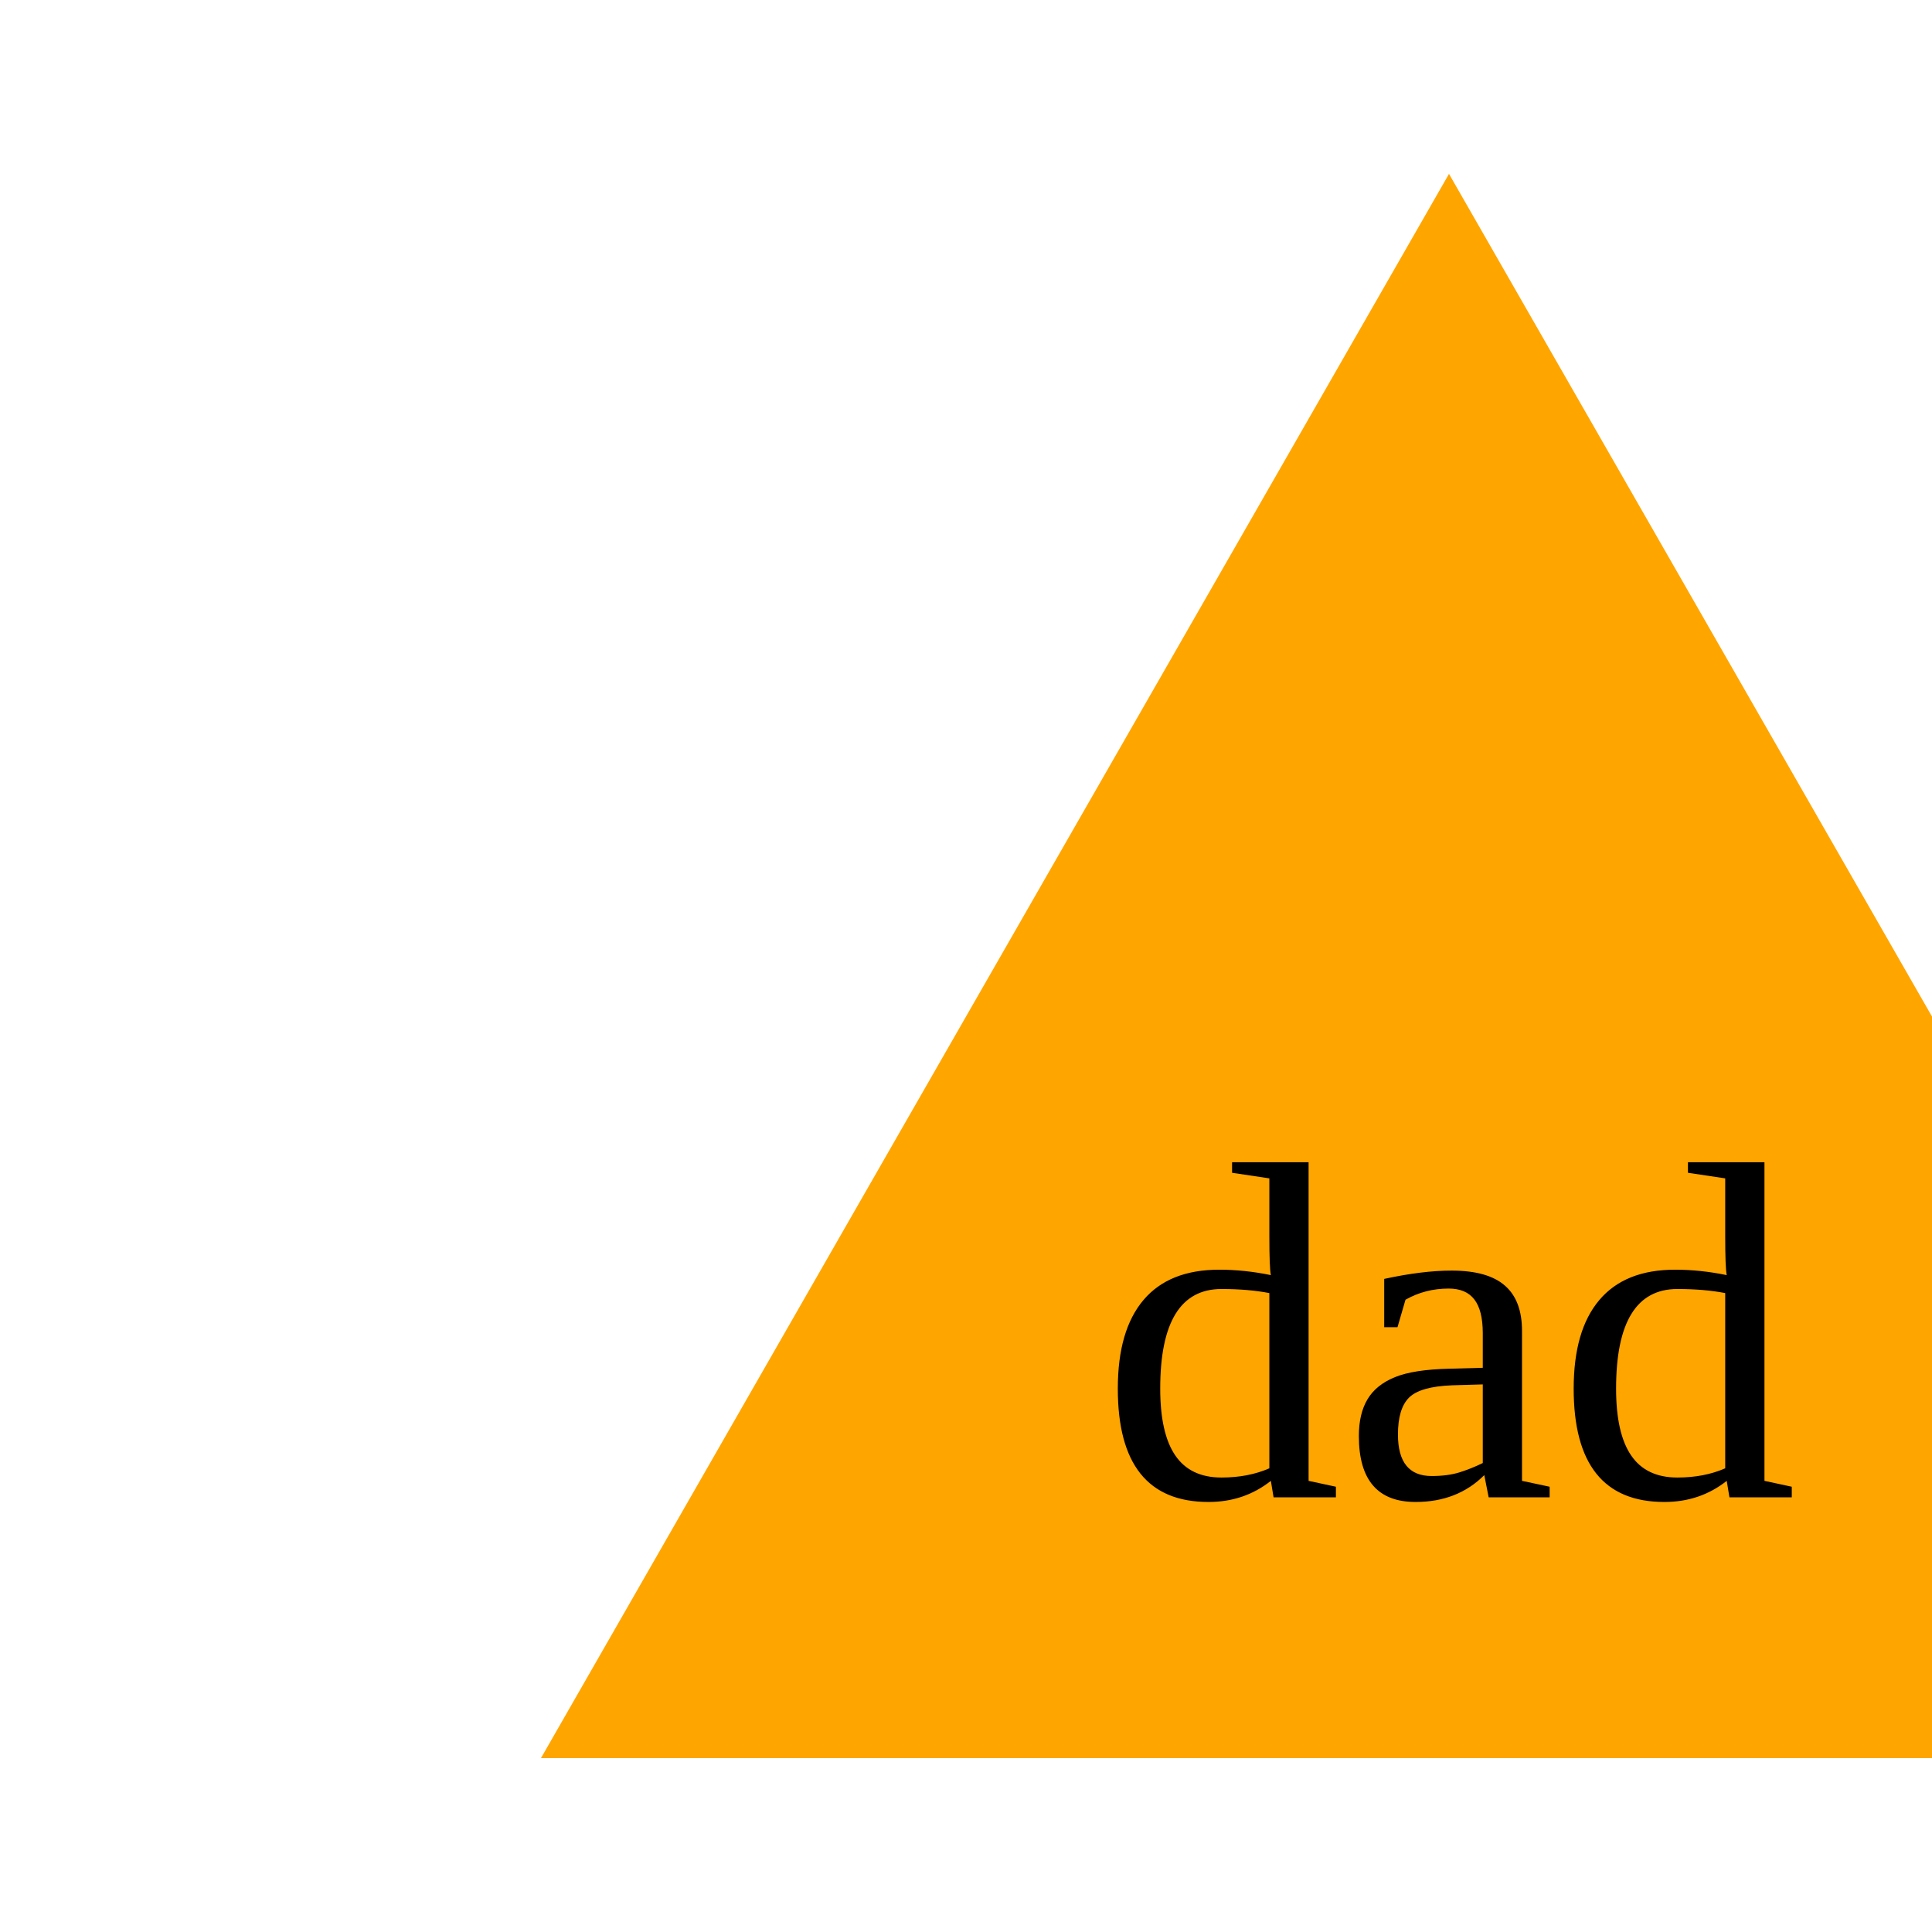
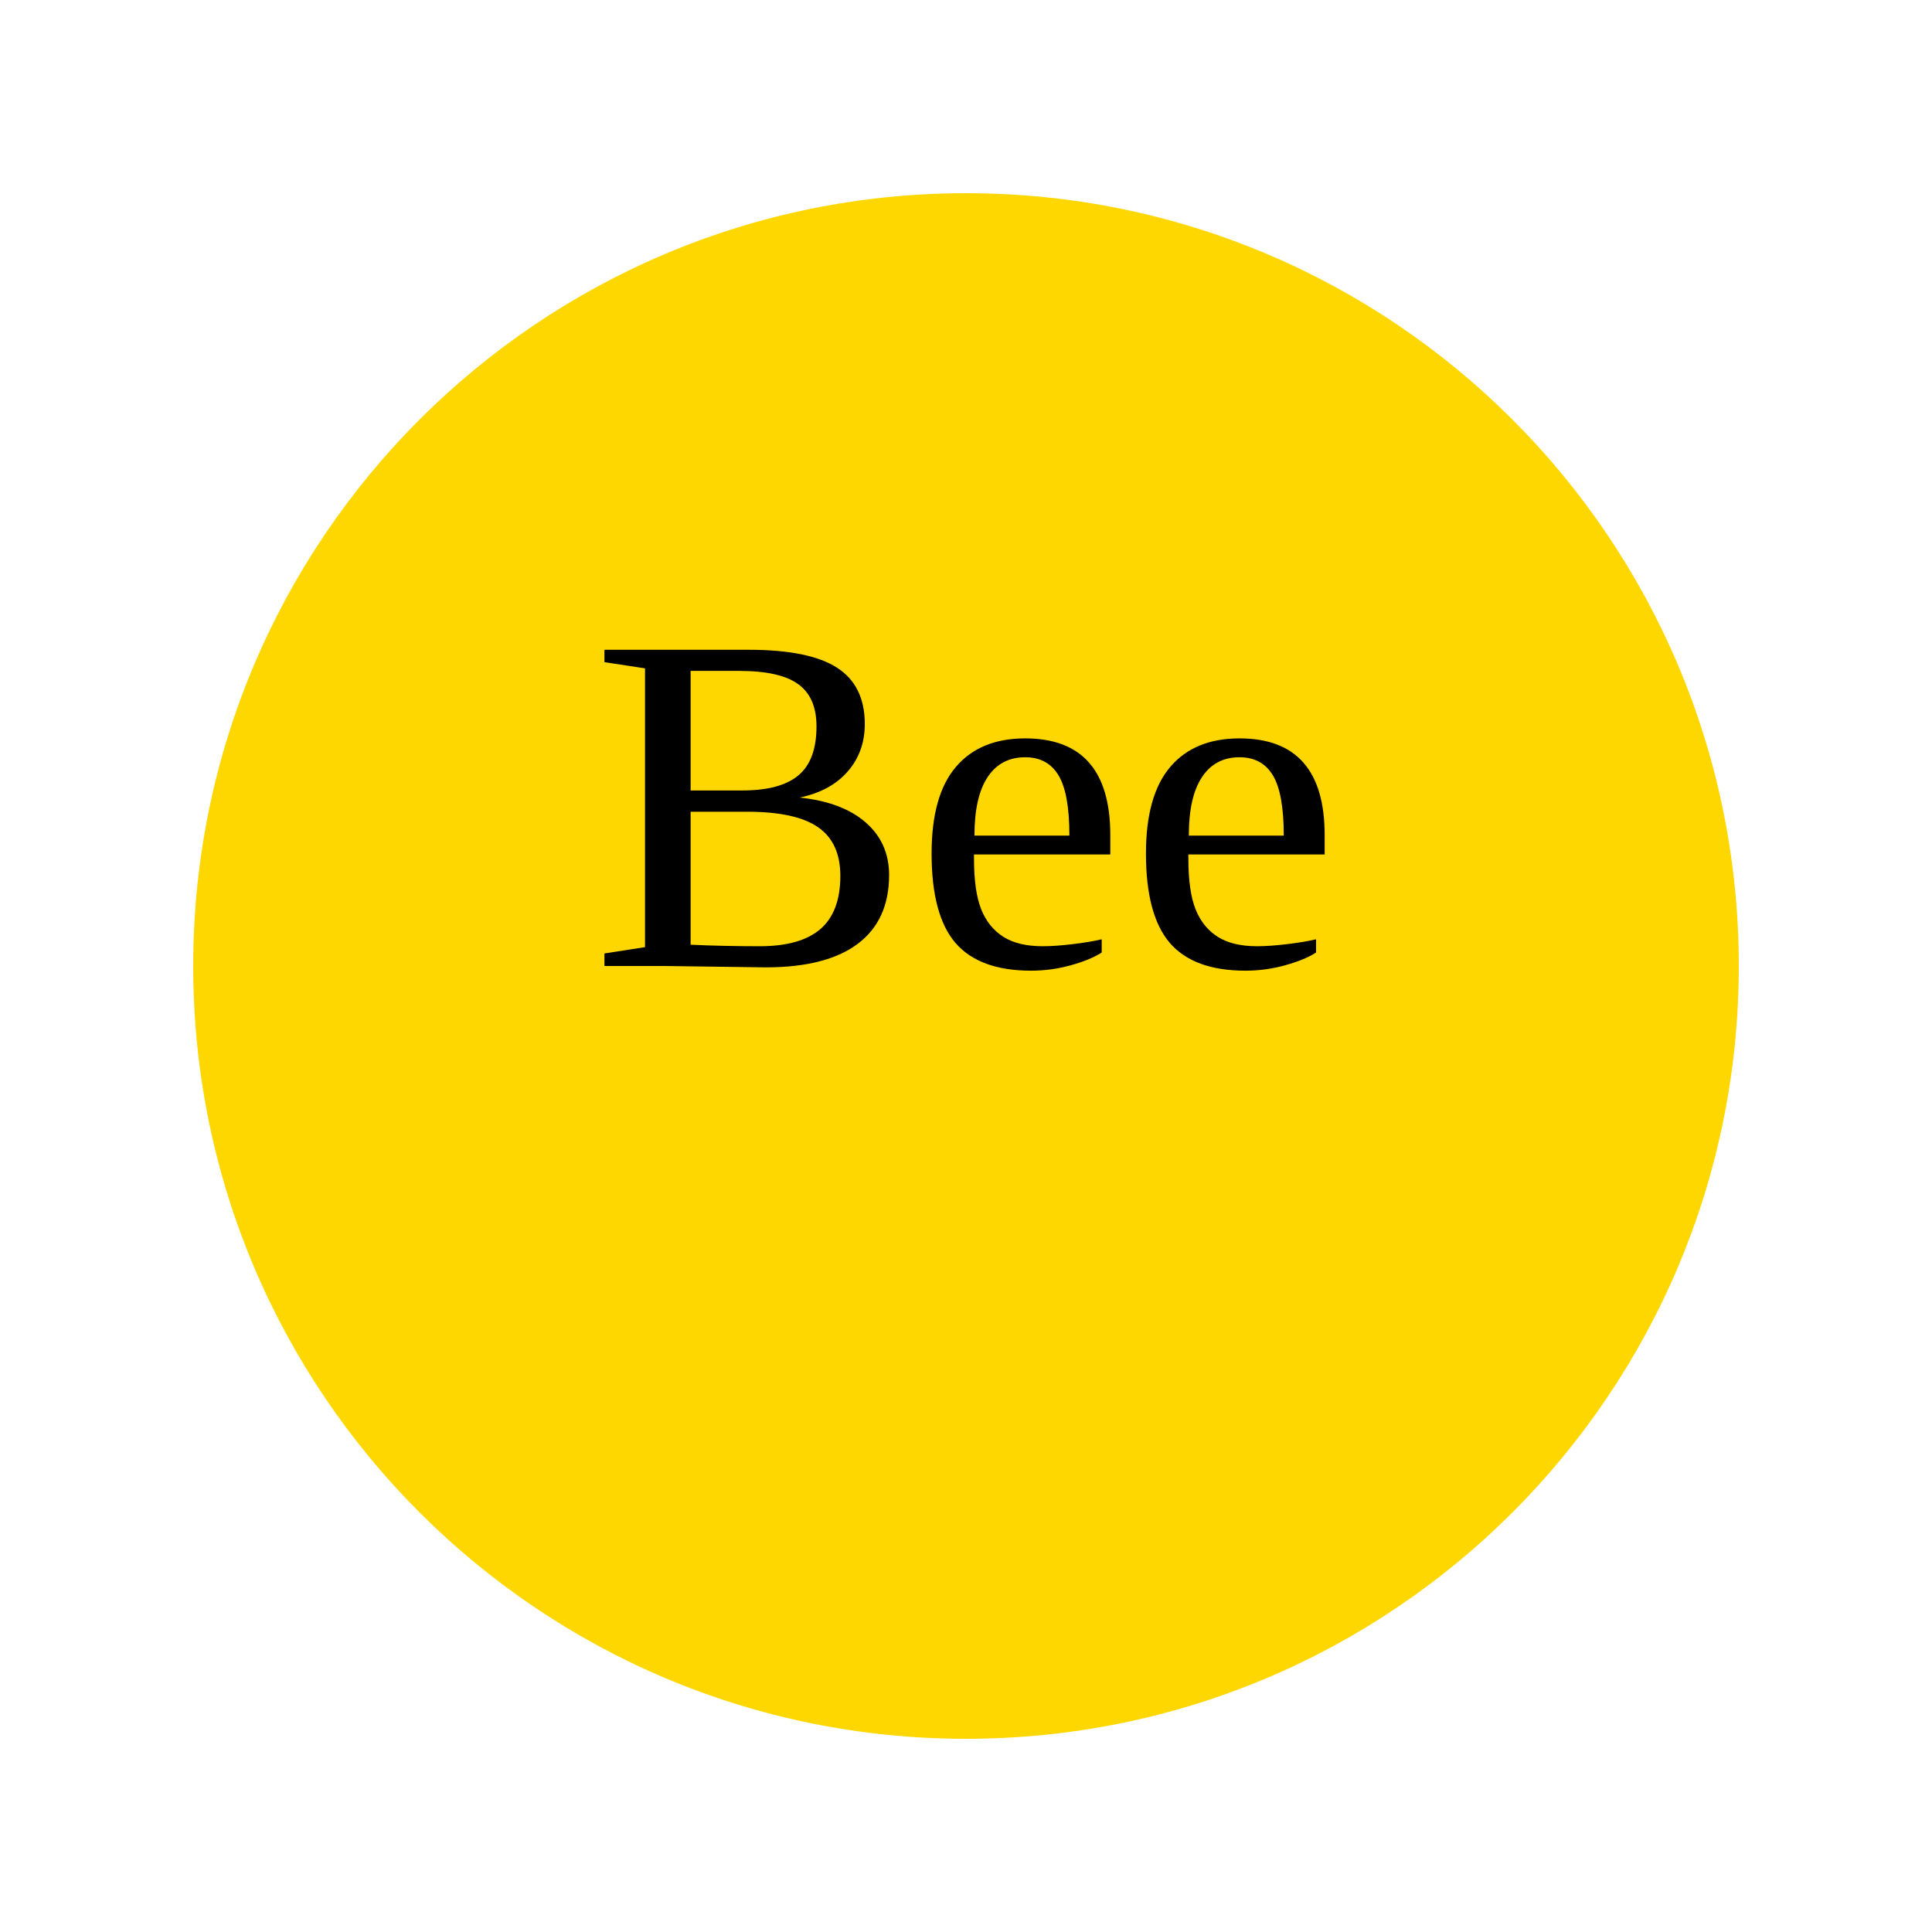
<svg xmlns="http://www.w3.org/2000/svg" viewBox="0 0 200 200">
-   <polygon points="150,18,244,182,56,182" fill="orange" />
-   <text x="150" y="155" text-anchor="middle" font-size="50" fill="black">dad</text>
+   <circle cx="100" cy="100" r="80" fill="gold" />
+   <text x="100" y="100" text-anchor="middle" font-size="50" fill="black">Bee</text>
</svg>
